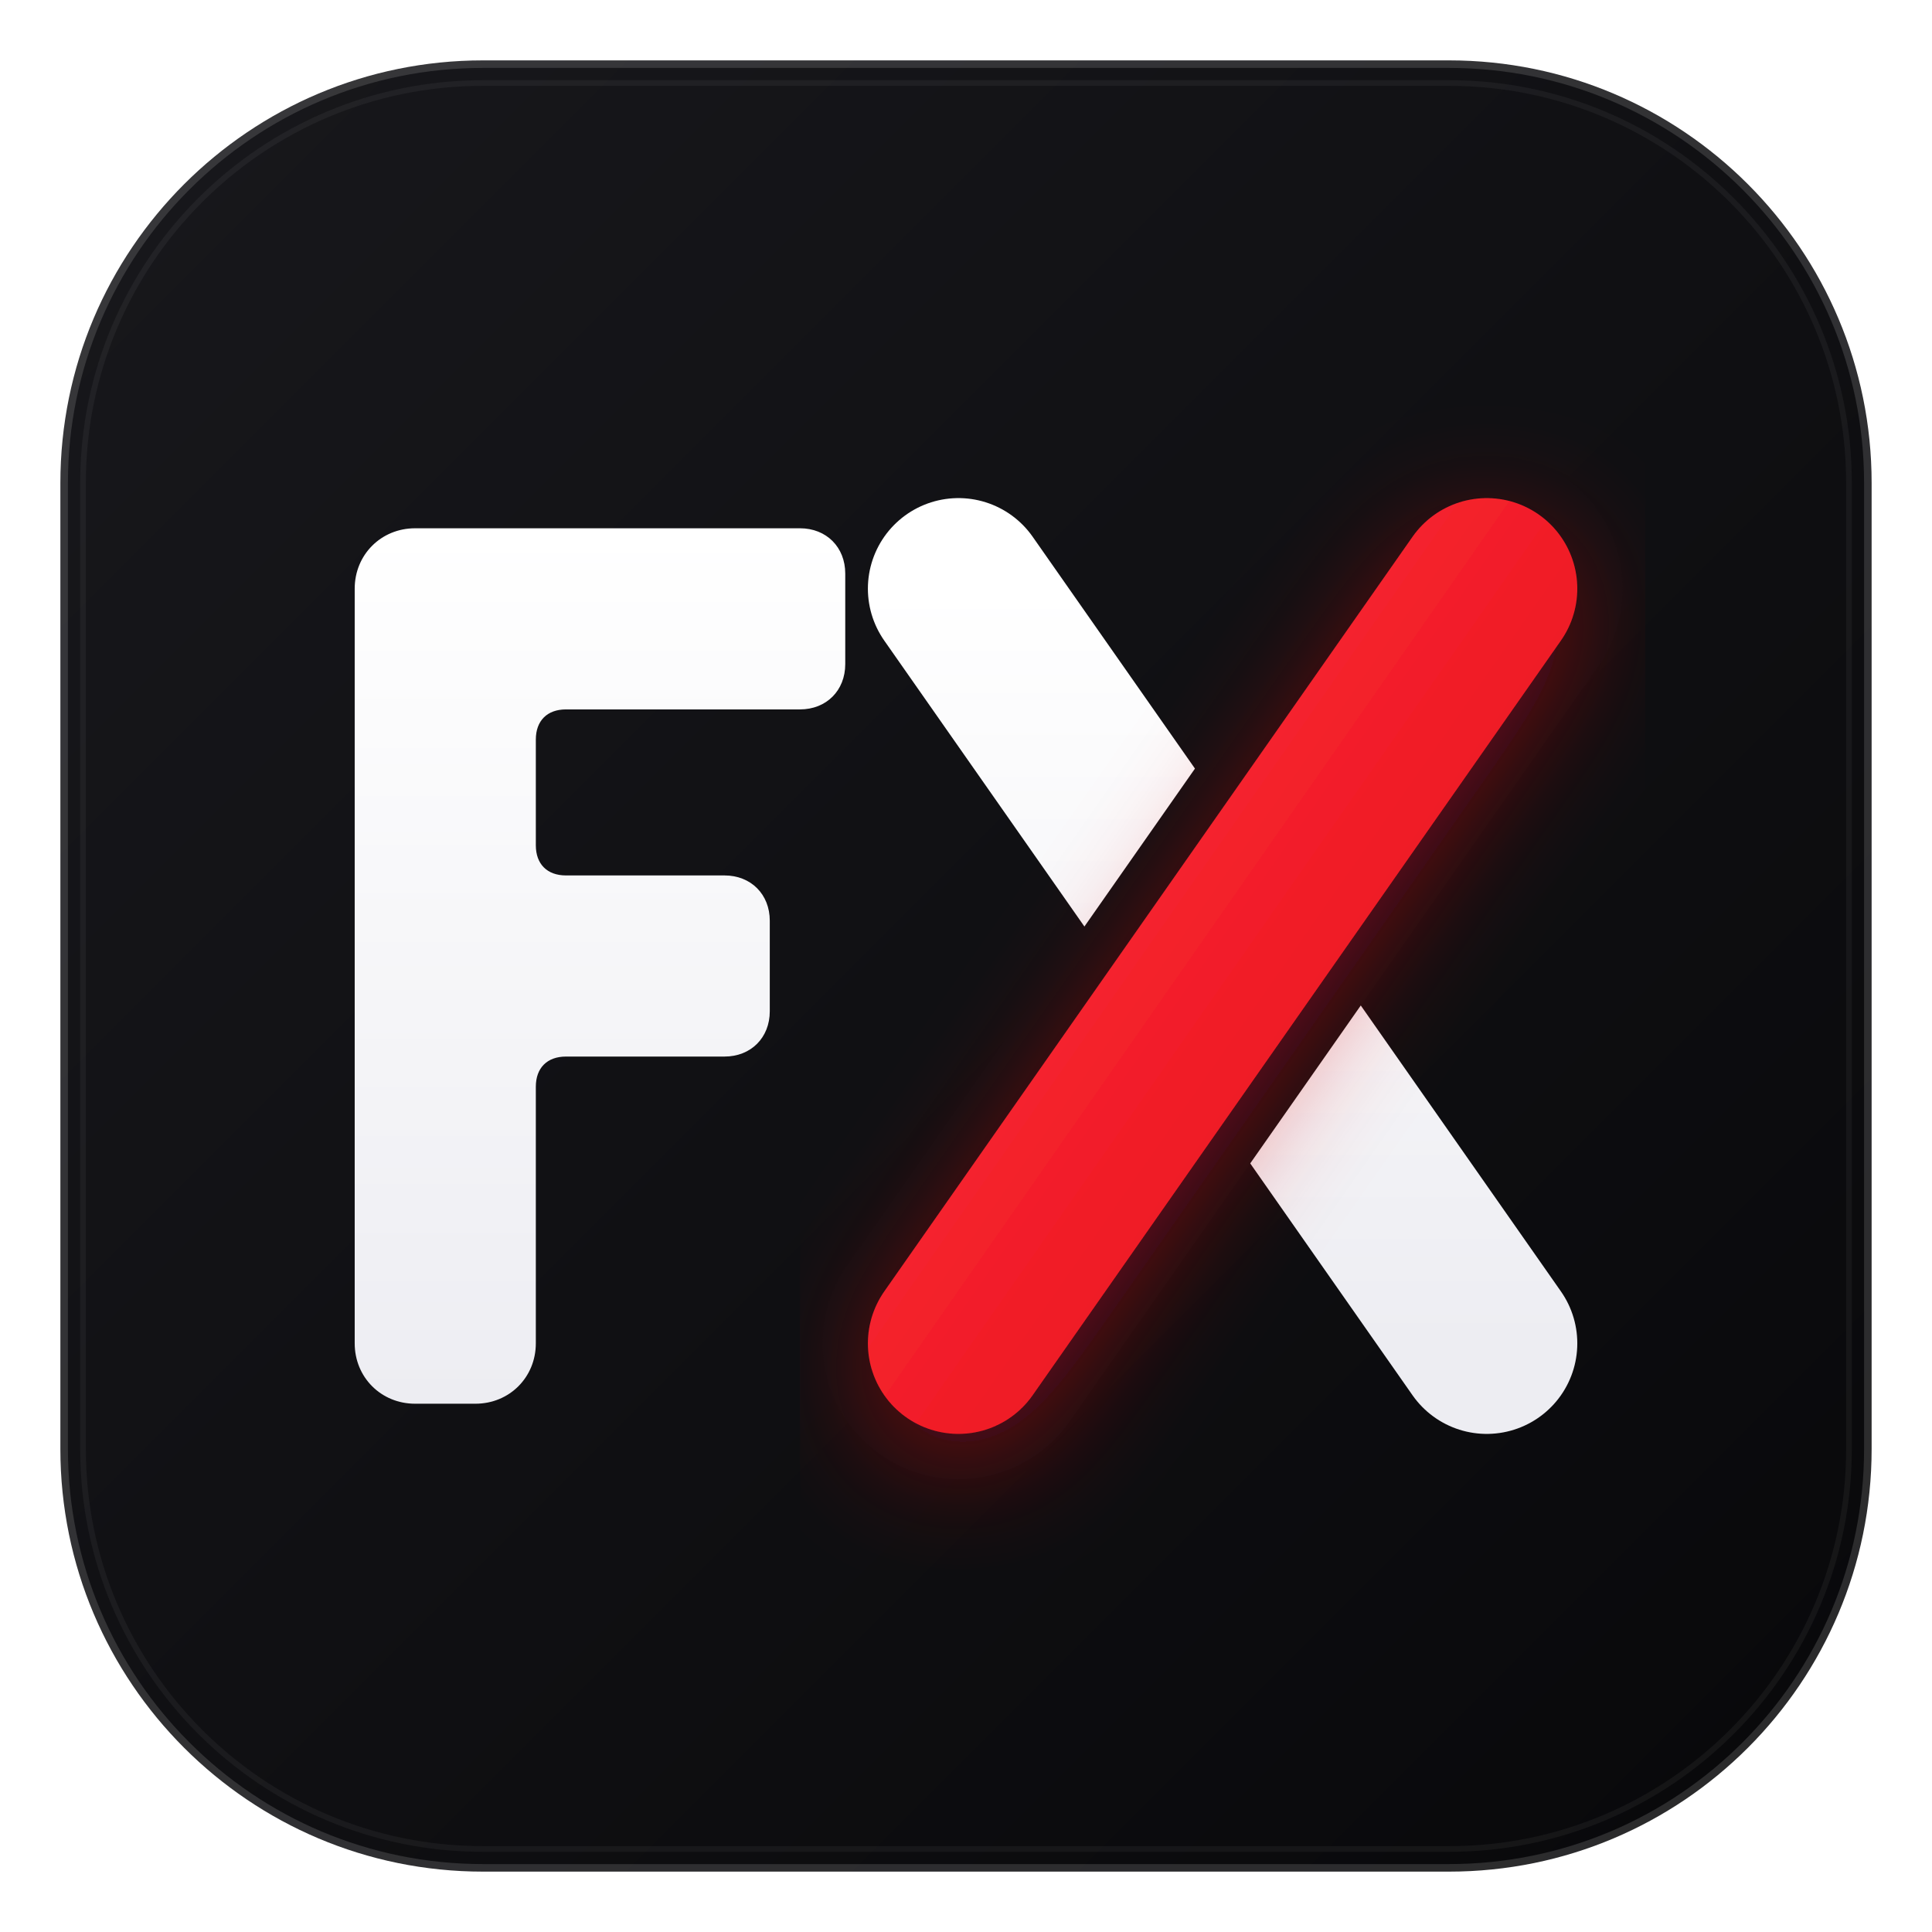
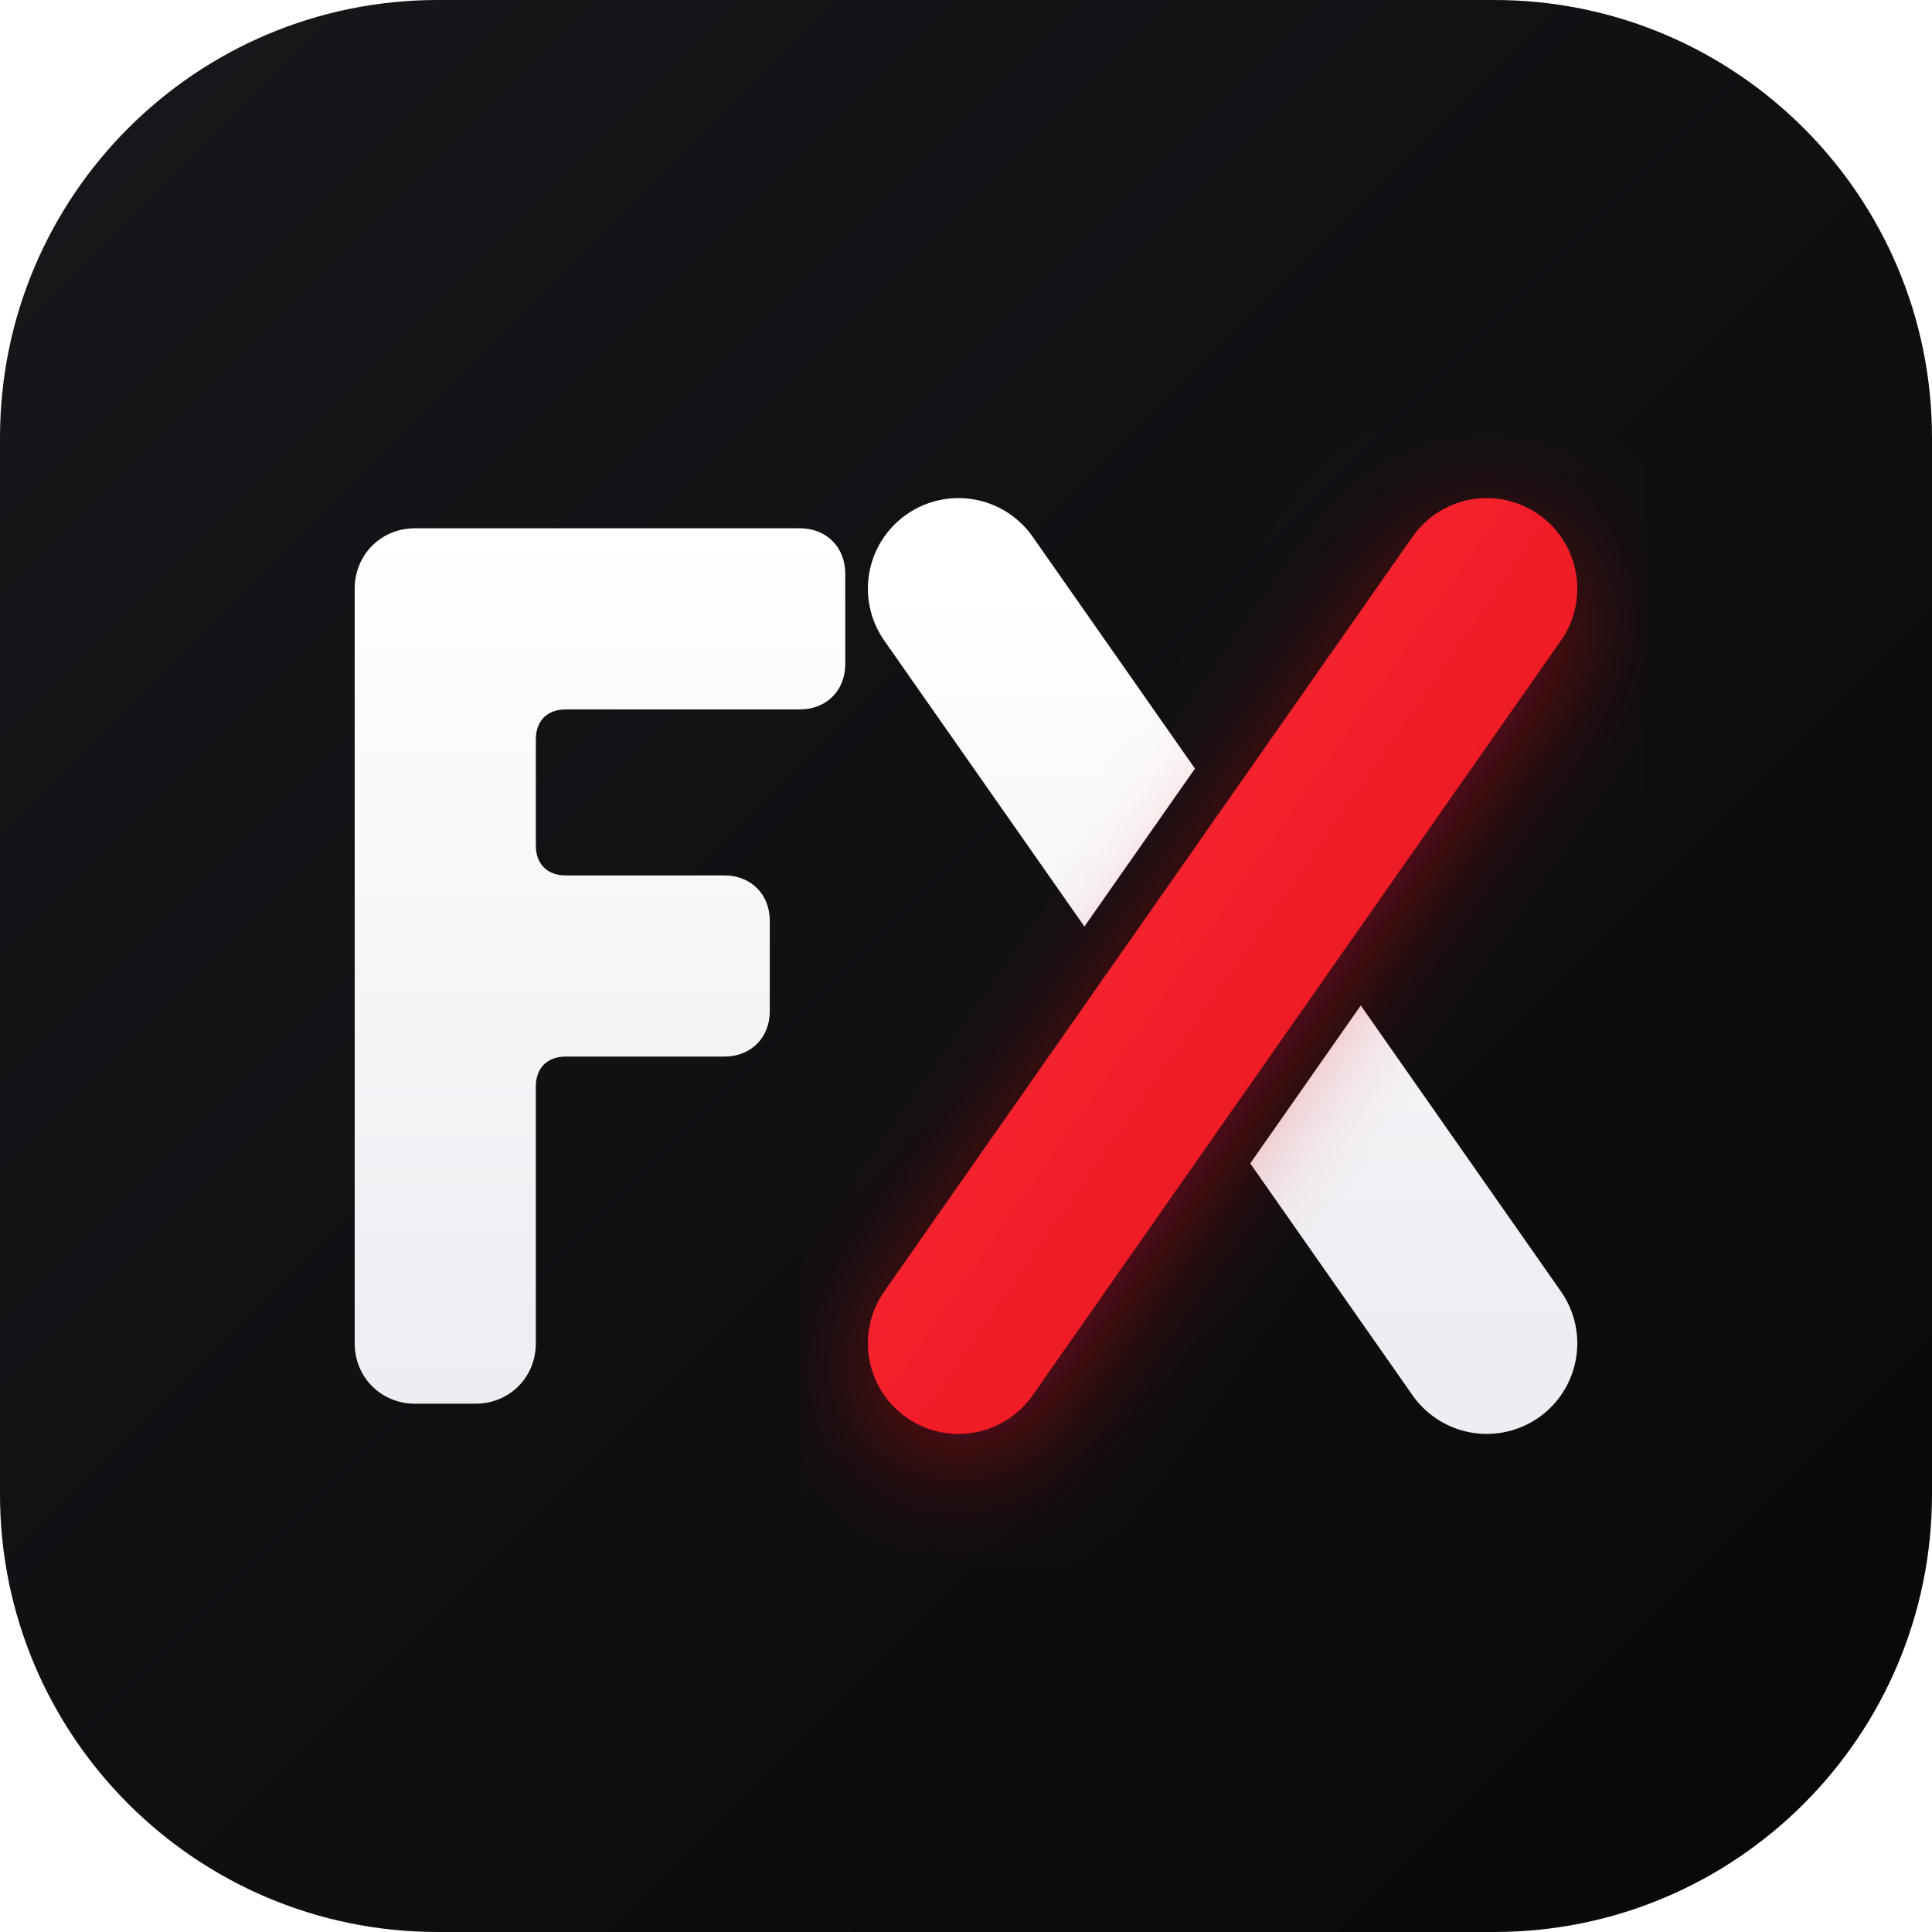
<svg xmlns="http://www.w3.org/2000/svg" viewBox="0 0 512 512" width="512" height="512">
  <defs>
    <linearGradient id="fxBg" x1="0%" y1="0%" x2="100%" y2="100%">
      <stop offset="0%" stop-color="#18181C" />
      <stop offset="50%" stop-color="#101013" />
      <stop offset="100%" stop-color="#08080A" />
    </linearGradient>
    <linearGradient id="fxRed" x1="0%" y1="0%" x2="100%" y2="100%">
      <stop offset="0%" stop-color="#FF333E" />
      <stop offset="100%" stop-color="#E50914" />
    </linearGradient>
    <linearGradient id="fxWhite" x1="0%" y1="0%" x2="0%" y2="100%">
      <stop offset="0%" stop-color="#FFFFFF" />
      <stop offset="100%" stop-color="#EDEDF2" />
    </linearGradient>
    <filter id="fxRedGlow" x="-30%" y="-30%" width="160%" height="160%">
      <feDropShadow dx="0" dy="8" stdDeviation="16" flood-color="#E50914" flood-opacity="0.45" />
    </filter>
  </defs>
-   <rect x="16" y="16" width="480" height="480" rx="112" fill="url(#fxBg)" stroke="rgba(255, 255, 255, 0.14)" stroke-width="4" />
-   <rect x="22" y="22" width="468" height="468" rx="106" fill="none" stroke="rgba(255, 255, 255, 0.05)" stroke-width="1.5" />
+   <rect x="0" y="0" width="512" height="512" rx="116" fill="url(#fxBg)" />
  <path d="M110 140            H212 C219 140 224 145 224 152 V176 C224 183 219 188 212 188            H150 C145 188 142 191 142 196 V224 C142 229 145 232 150 232            H192 C199 232 204 237 204 244 V268 C204 275 199 280 192 280            H150 C145 280 142 283 142 288 V356 C142 365 135 372 126 372            H110 C101 372 94 365 94 356 V156 C94 147 101 140 110 140            Z" fill="url(#fxWhite)" />
  <line x1="254" y1="156" x2="394" y2="356" stroke="url(#fxWhite)" stroke-width="48" stroke-linecap="round" />
  <line x1="394" y1="156" x2="254" y2="356" stroke="#101013" stroke-width="72" stroke-linecap="round" />
  <line x1="394" y1="156" x2="254" y2="356" stroke="url(#fxRed)" stroke-width="48" stroke-linecap="round" filter="url(#fxRedGlow)" />
</svg>
